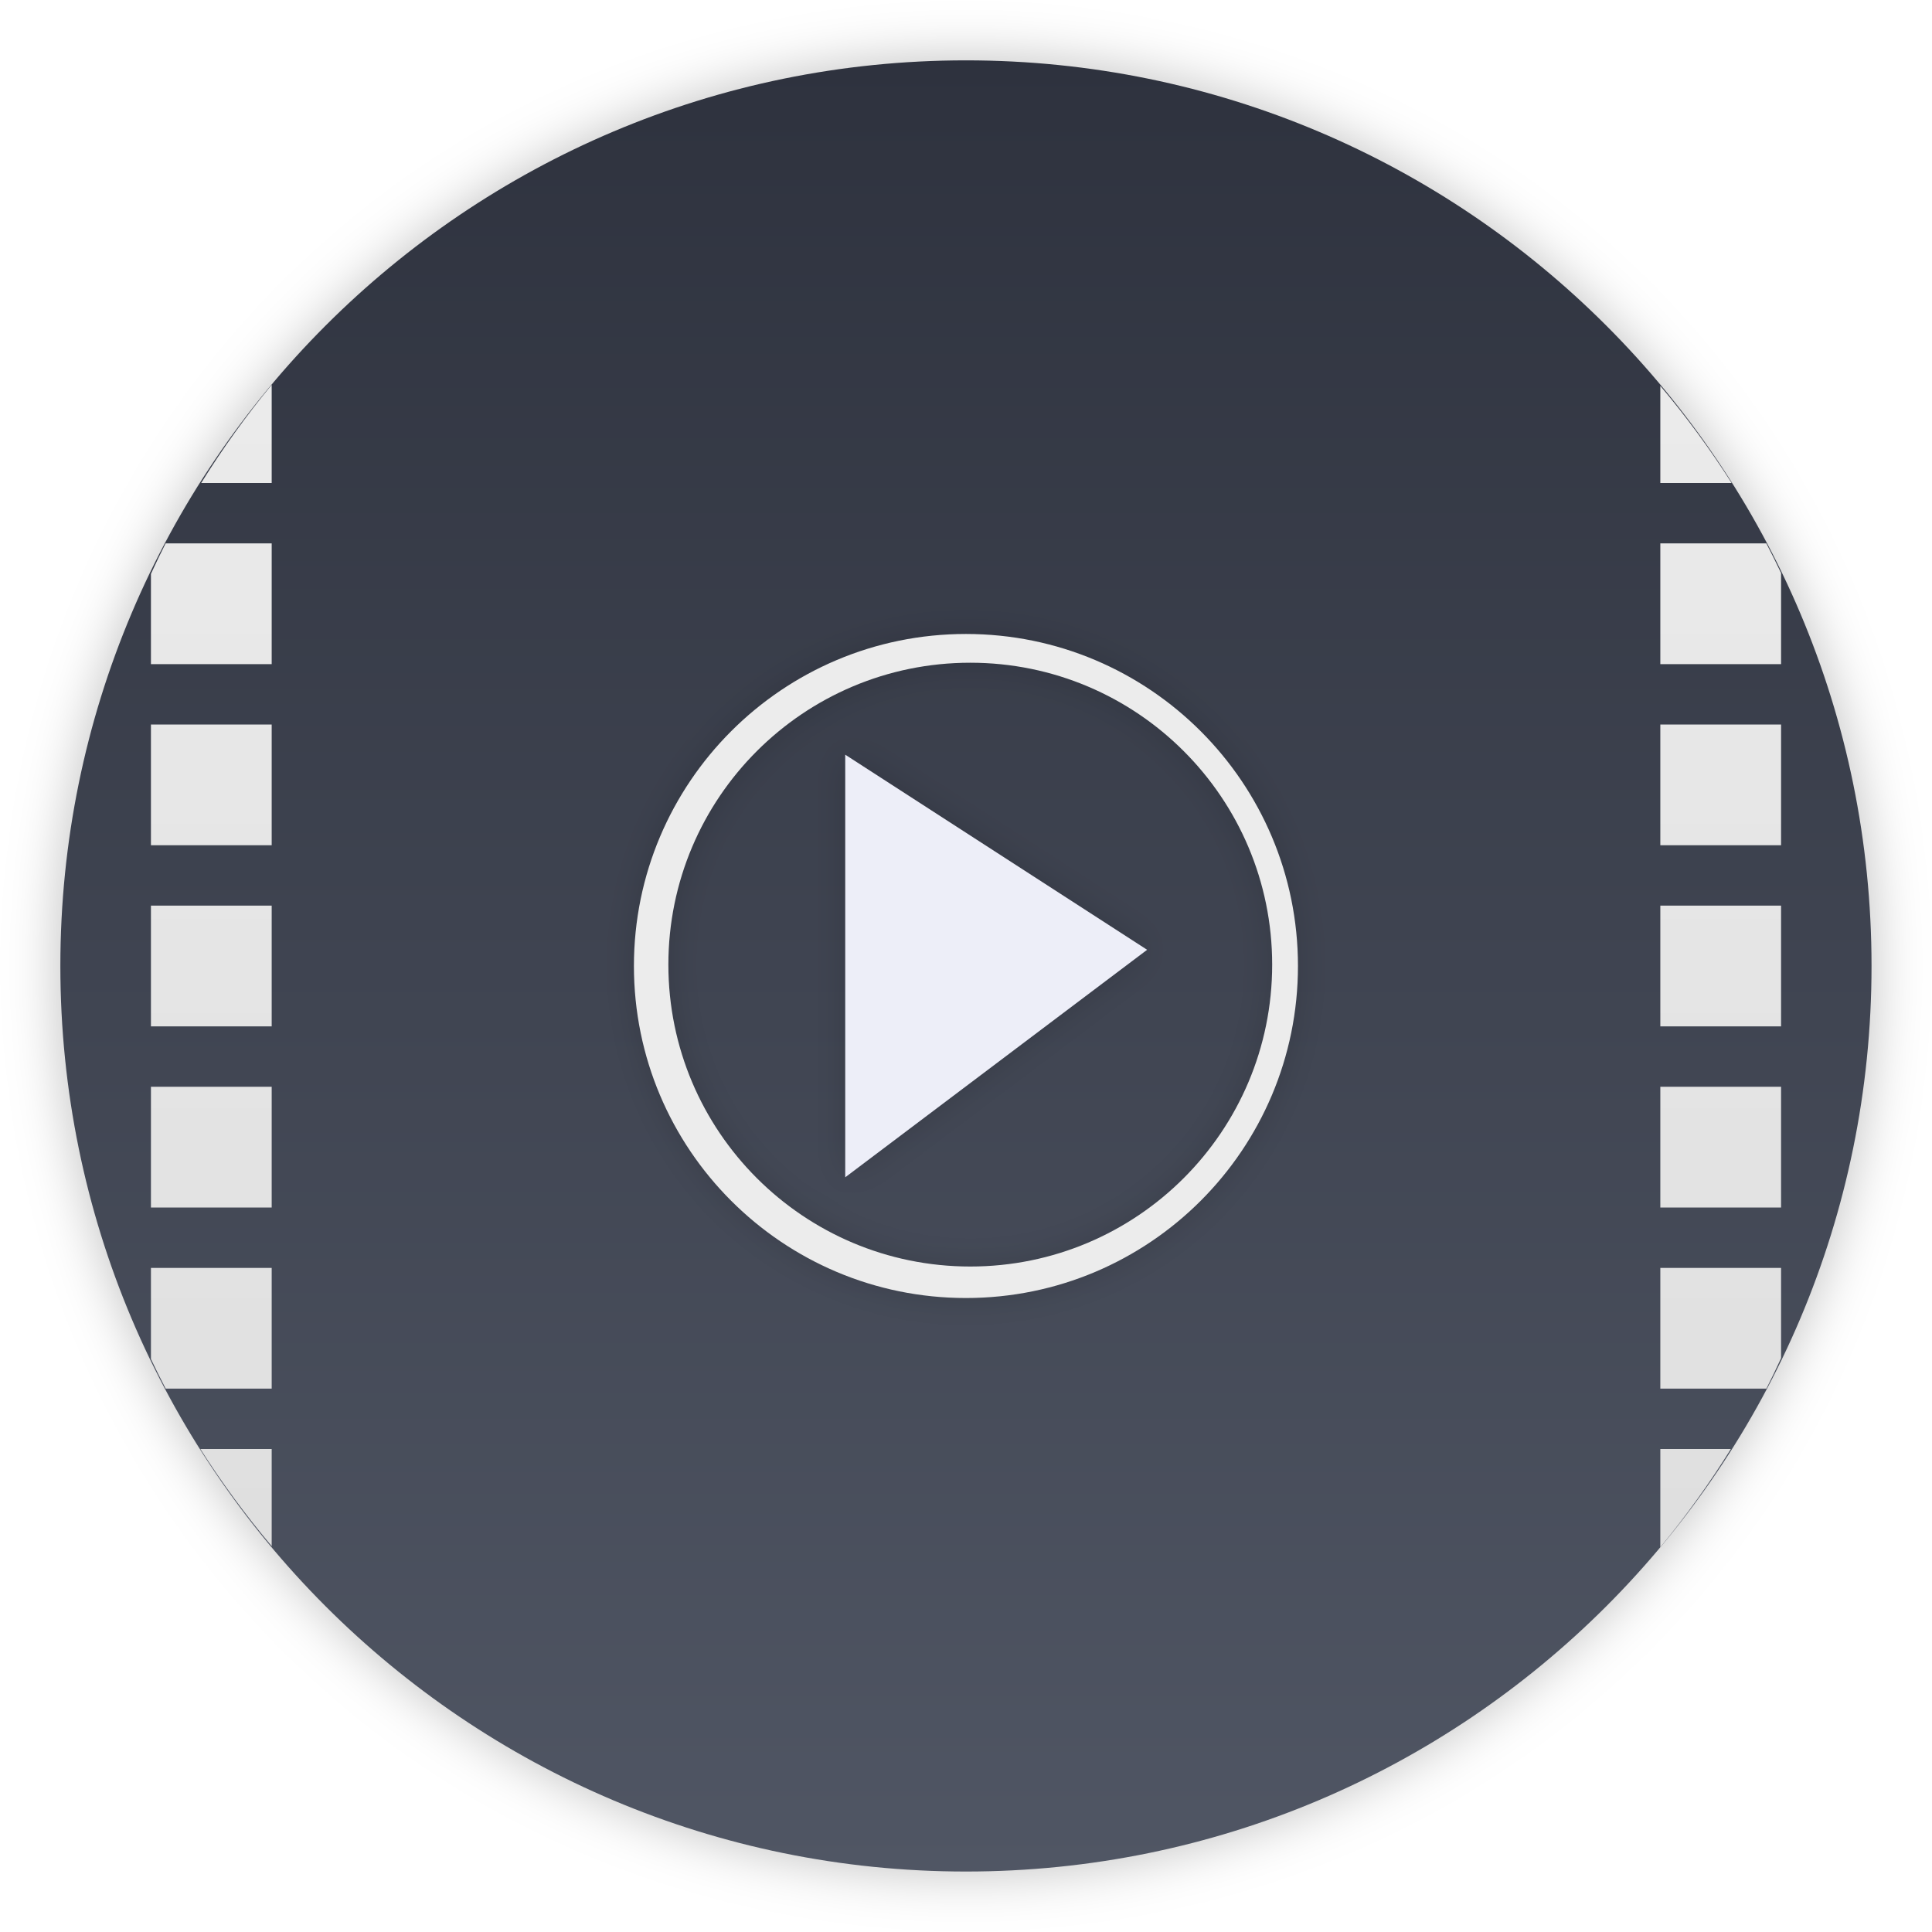
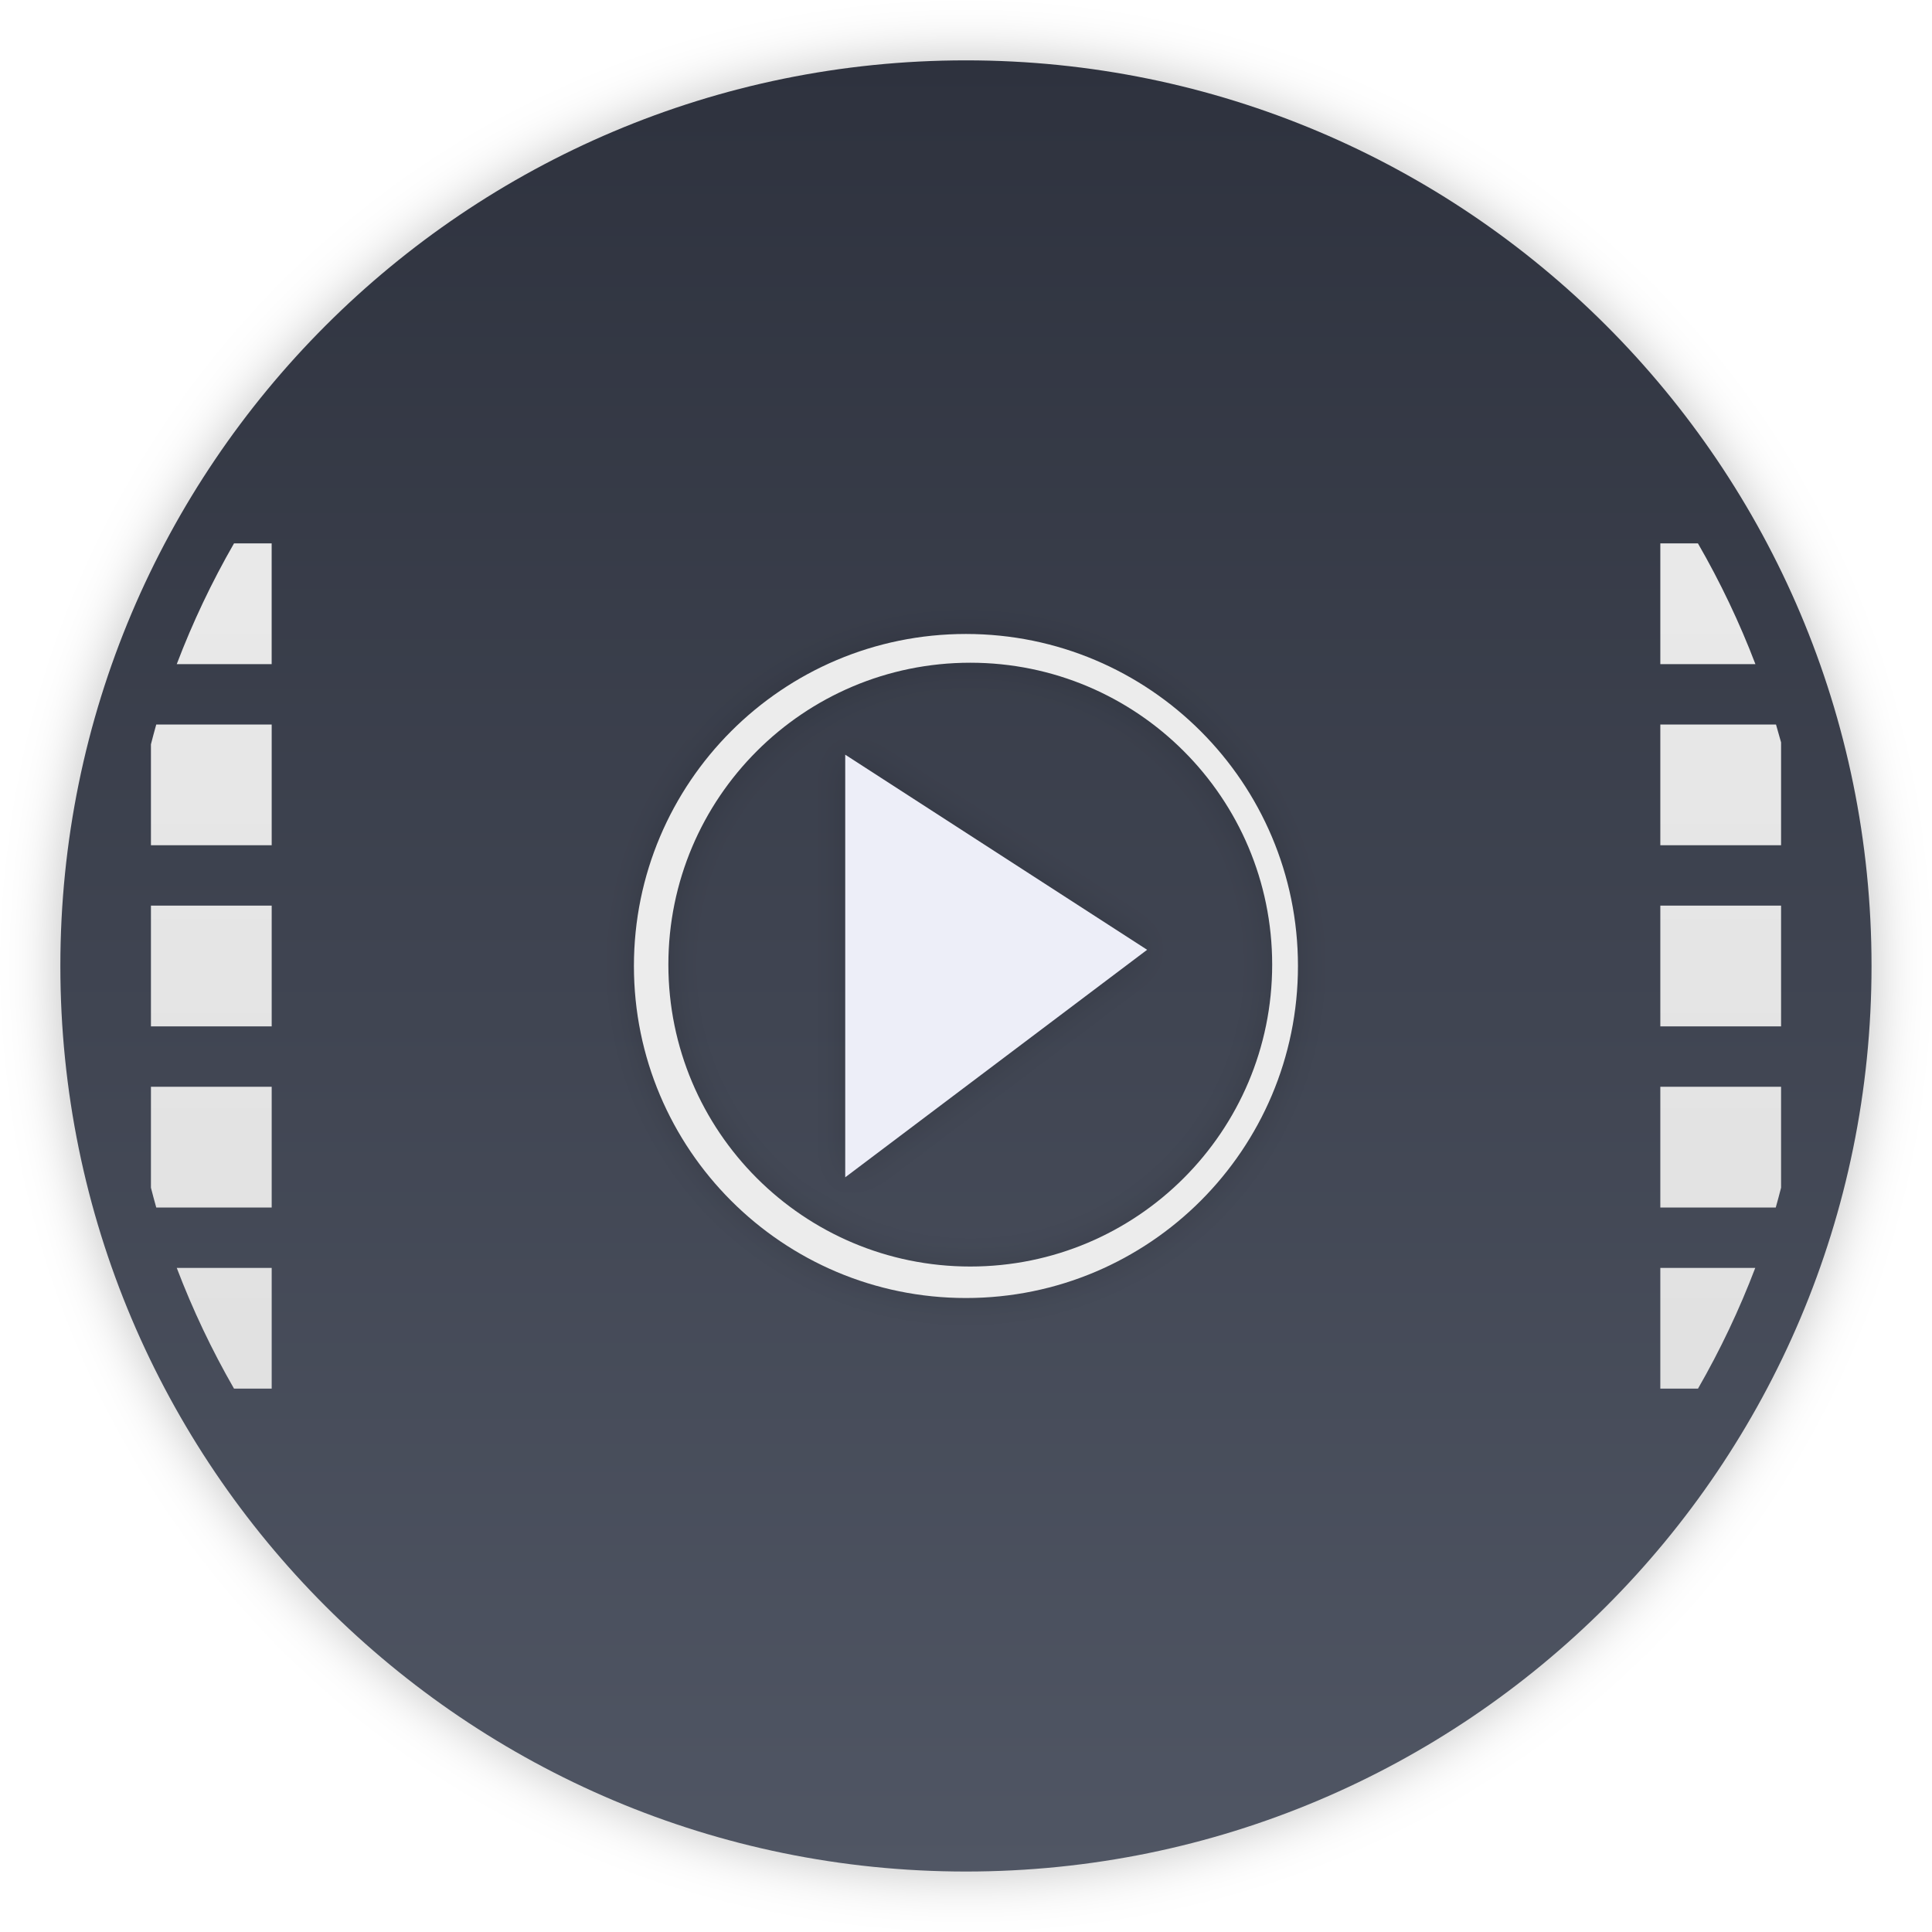
<svg xmlns="http://www.w3.org/2000/svg" width="64" height="64" version="1.1" viewBox="0 0 16.933 16.933">
  <defs>
    <filter id="d" x="-.036" y="-.036" width="1.072" height="1.072" color-interpolation-filters="sRGB">
      <feGaussianBlur stdDeviation="0.238" />
    </filter>
    <linearGradient id="b" x1="9.26" x2="9.26" y1="-.262" y2="15.612" gradientTransform="translate(-.79384 .79164)" gradientUnits="userSpaceOnUse">
      <stop stop-color="#2e323e" offset="0" />
      <stop stop-color="#505664" offset="1" />
    </linearGradient>
-     <linearGradient id="c" x2="0" y1="54" y2="10" gradientUnits="userSpaceOnUse">
+     <linearGradient id="c" x2="0" y1="54" y2="10" gradientTransform="scale(1)" gradientUnits="userSpaceOnUse">
      <stop stop-color="#dedede" offset="0" />
      <stop stop-color="#ececec" offset="1" />
    </linearGradient>
    <filter id="a" x="-.06" y="-.06" width="1.12" height="1.12" color-interpolation-filters="sRGB">
      <feGaussianBlur stdDeviation="0.146" />
    </filter>
  </defs>
  <circle cx="8.466" cy="8.466" r="7.937" filter="url(#d)" opacity=".25" stroke-width=".963" style="paint-order:stroke markers fill" />
  <circle cx="8.466" cy="8.466" r="7.937" fill="url(#b)" stroke-width=".963" style="paint-order:stroke markers fill" />
  <g transform="translate(.14597 .15844)" filter="url(#a)" opacity=".15" stroke-width=".265">
    <path d="m8.32 5.398a2.91 2.91 0 0 0-2.91 2.91 2.91 2.91 0 0 0 2.91 2.91 2.91 2.91 0 0 0 2.91-2.91 2.91 2.91 0 0 0-2.91-2.91m0.038 0.252a2.646 2.646 0 0 1 2.646 2.646 2.646 2.646 0 0 1-2.646 2.646 2.646 2.646 0 0 1-2.646-2.646 2.646 2.646 0 0 1 2.646-2.646" />
    <path d="m9.908 8.166-2.646 1.994v-3.704z" />
  </g>
  <g transform="translate(.14597 .15844)" stroke-width=".265">
    <path d="m8.32 5.398a2.91 2.91 0 0 0-2.91 2.91 2.91 2.91 0 0 0 2.91 2.91 2.91 2.91 0 0 0 2.91-2.91 2.91 2.91 0 0 0-2.91-2.91m0.038 0.252a2.646 2.646 0 0 1 2.646 2.646 2.646 2.646 0 0 1-2.646 2.646 2.646 2.646 0 0 1-2.646-2.646 2.646 2.646 0 0 1 2.646-2.646" fill="#ececec" />
    <path d="m9.908 8.166-2.646 1.994v-3.704z" fill="#edeef8" />
  </g>
-   <path transform="scale(.26458)" d="m9 12.746a30 30 0 0 0-2.336 3.254h2.336v-3.254zm46 0.037v3.217h2.363a30 30 0 0 0-2.363-3.217zm-49.514 5.217a30 30 0 0 0-0.486 1.01v2.99h4v-4h-3.514zm49.514 0v4h4v-3.018a30 30 0 0 0-0.488-0.982h-3.512zm-50 6v4h4v-4h-4zm50 0v4h4v-4h-4zm-50 6v4h4v-4h-4zm50 0v4h4v-4h-4zm-50 6v4h4v-4h-4zm50 0v4h4v-4h-4zm-50 6v3.018a30 30 0 0 0 0.488 0.982h3.512v-4h-4zm50 0v4h3.514a30 30 0 0 0 0.486-1.01v-2.99h-4zm-48.363 6a30 30 0 0 0 2.363 3.217v-3.217h-2.363zm48.363 0v3.254a30 30 0 0 0 2.336-3.254h-2.336z" fill="url(#c)" />
+   <path transform="scale(.26458)" d="m7.752 18a28 28 0 0 0-1.897 4h3.144v-4h-1.248zm47.248 0v4h3.15a28 28 0 0 0-1.904-4h-1.246zm-49.824 6a28 28 0 0 0-0.176 0.656v3.344h4v-4h-3.824zm49.824 0v4h4v-3.408a28 28 0 0 0-0.168-0.592h-3.832zm-50 6v4h4v-4h-4zm50 0v4h4v-4h-4zm-50 6v3.344a28 28 0 0 0 0.176 0.656h3.824v-4h-4zm50 0v4h3.824a28 28 0 0 0 0.176-0.656v-3.344h-4zm-49.145 6a28 28 0 0 0 1.897 4h1.248v-4h-3.144zm49.145 0v4h1.248a28 28 0 0 0 1.897-4h-3.144z" fill="url(#c)" />
</svg>
